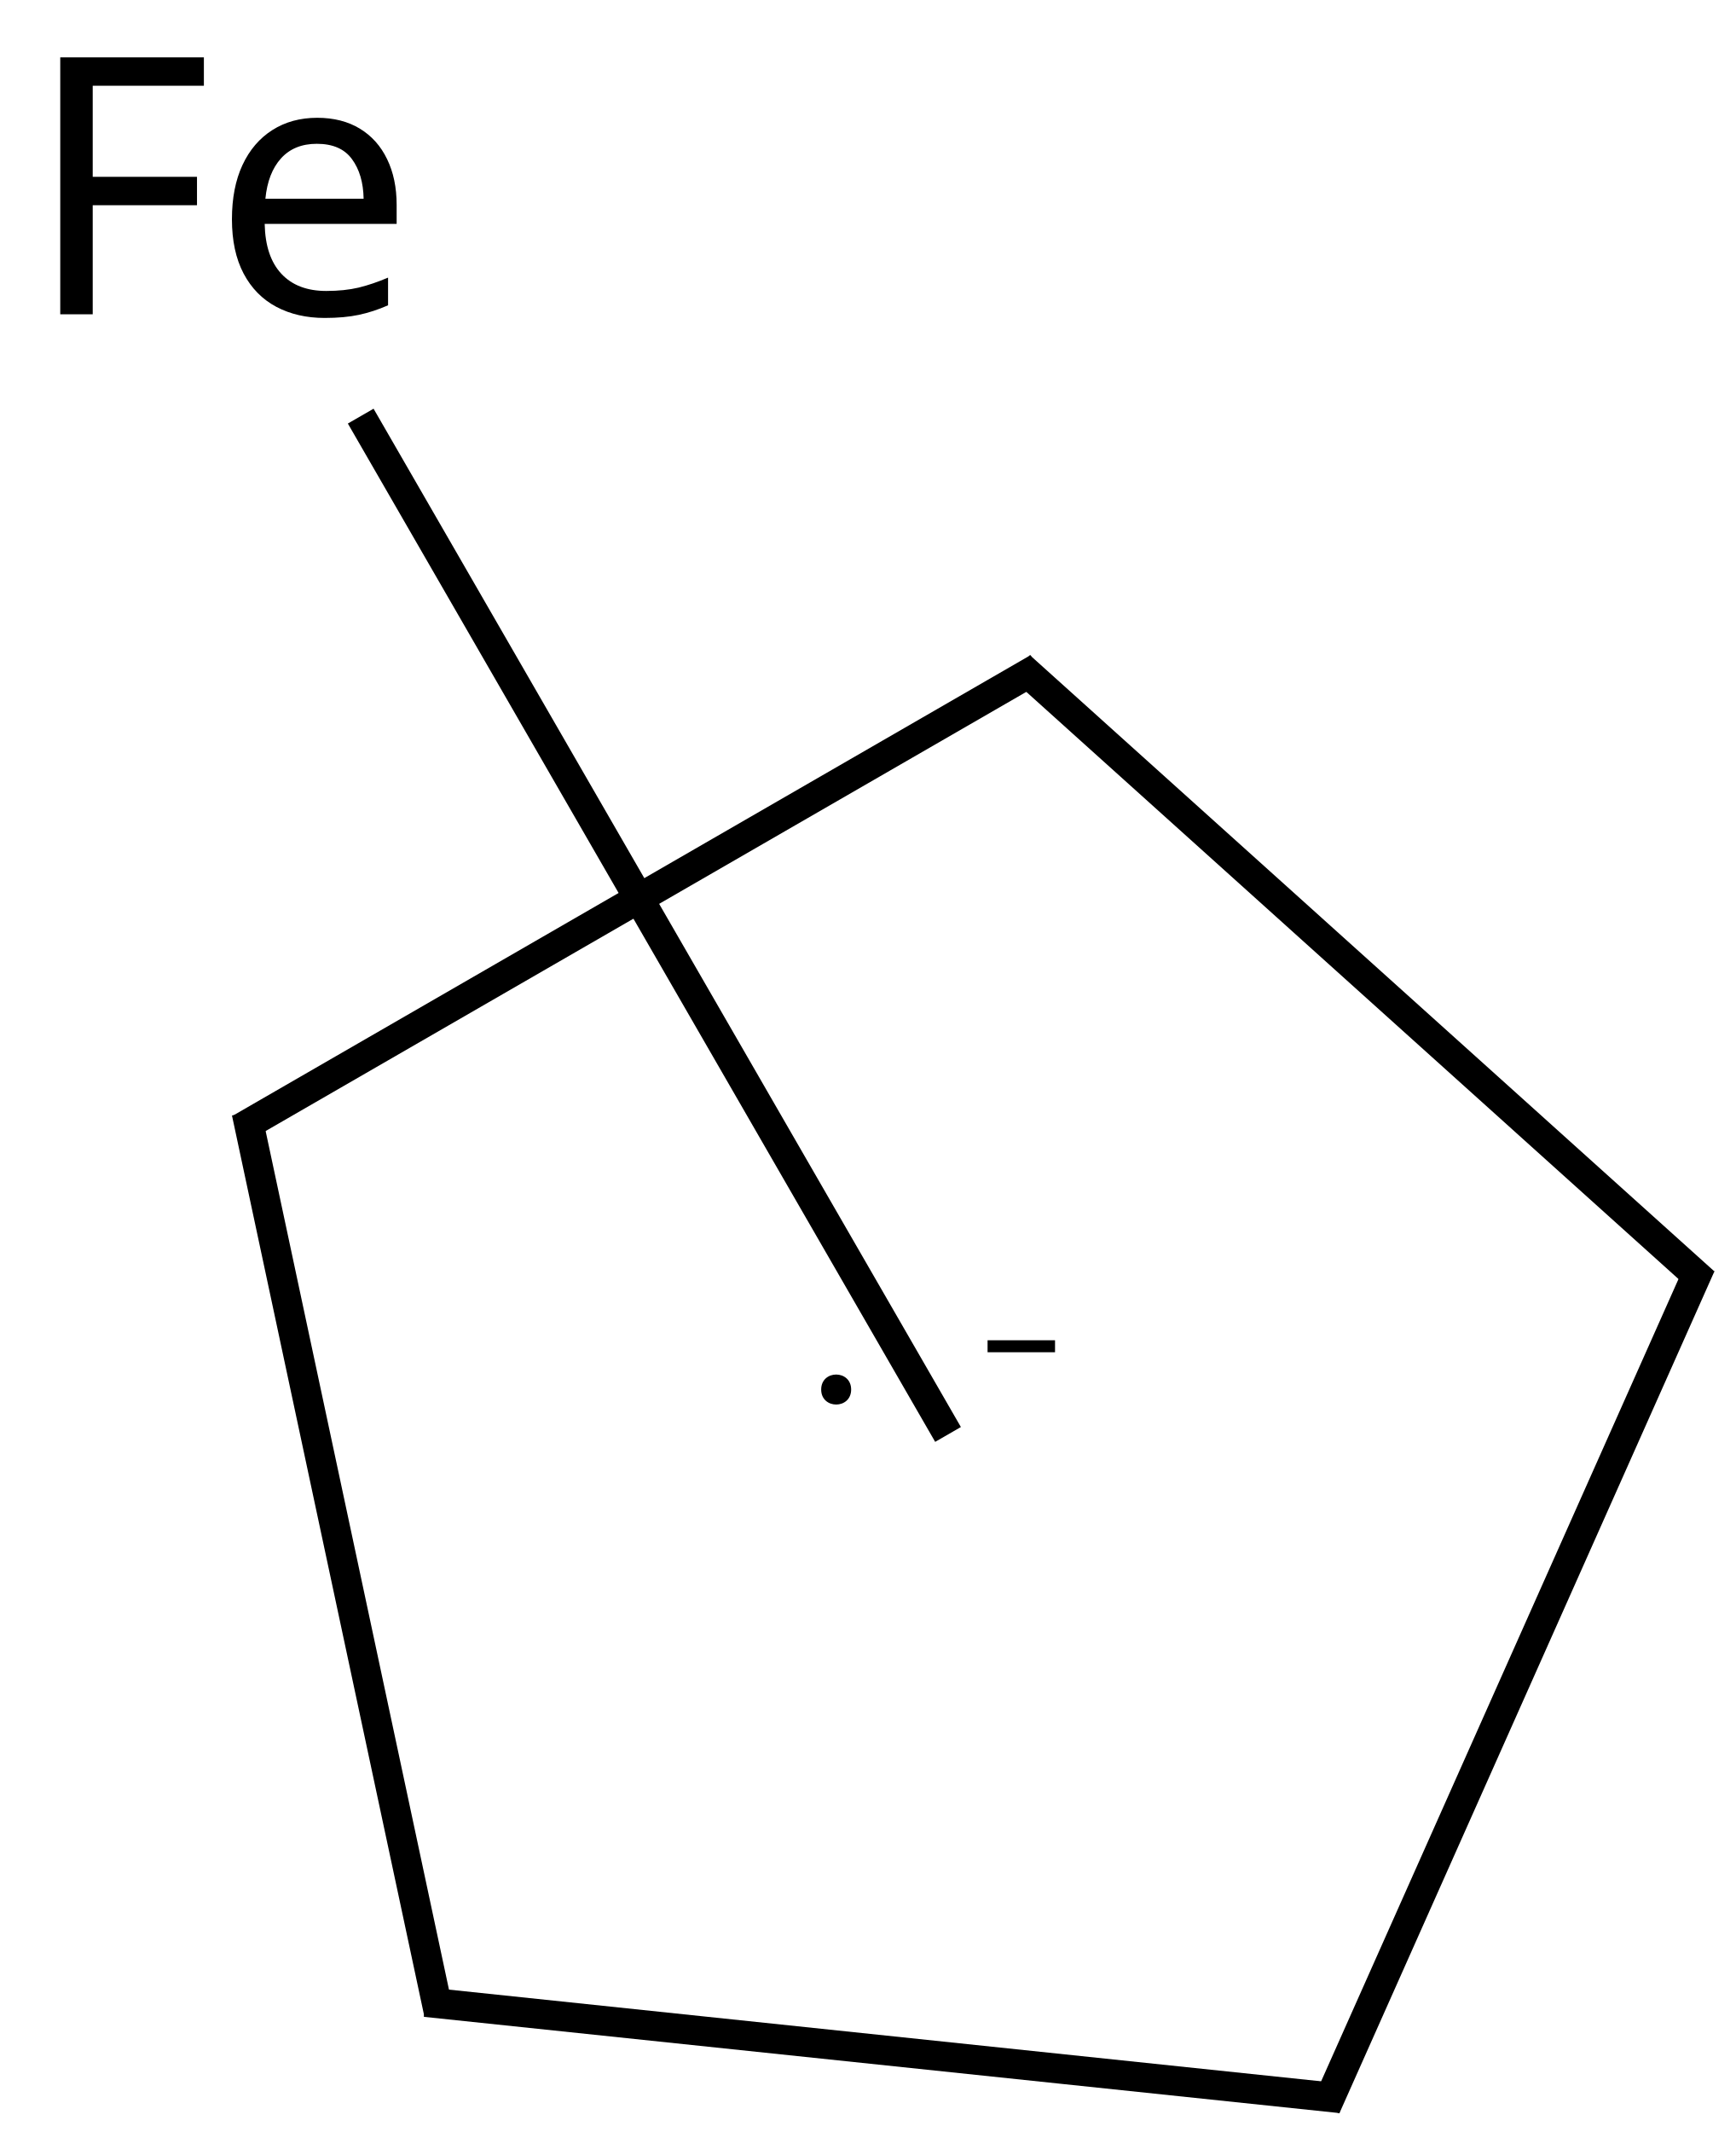
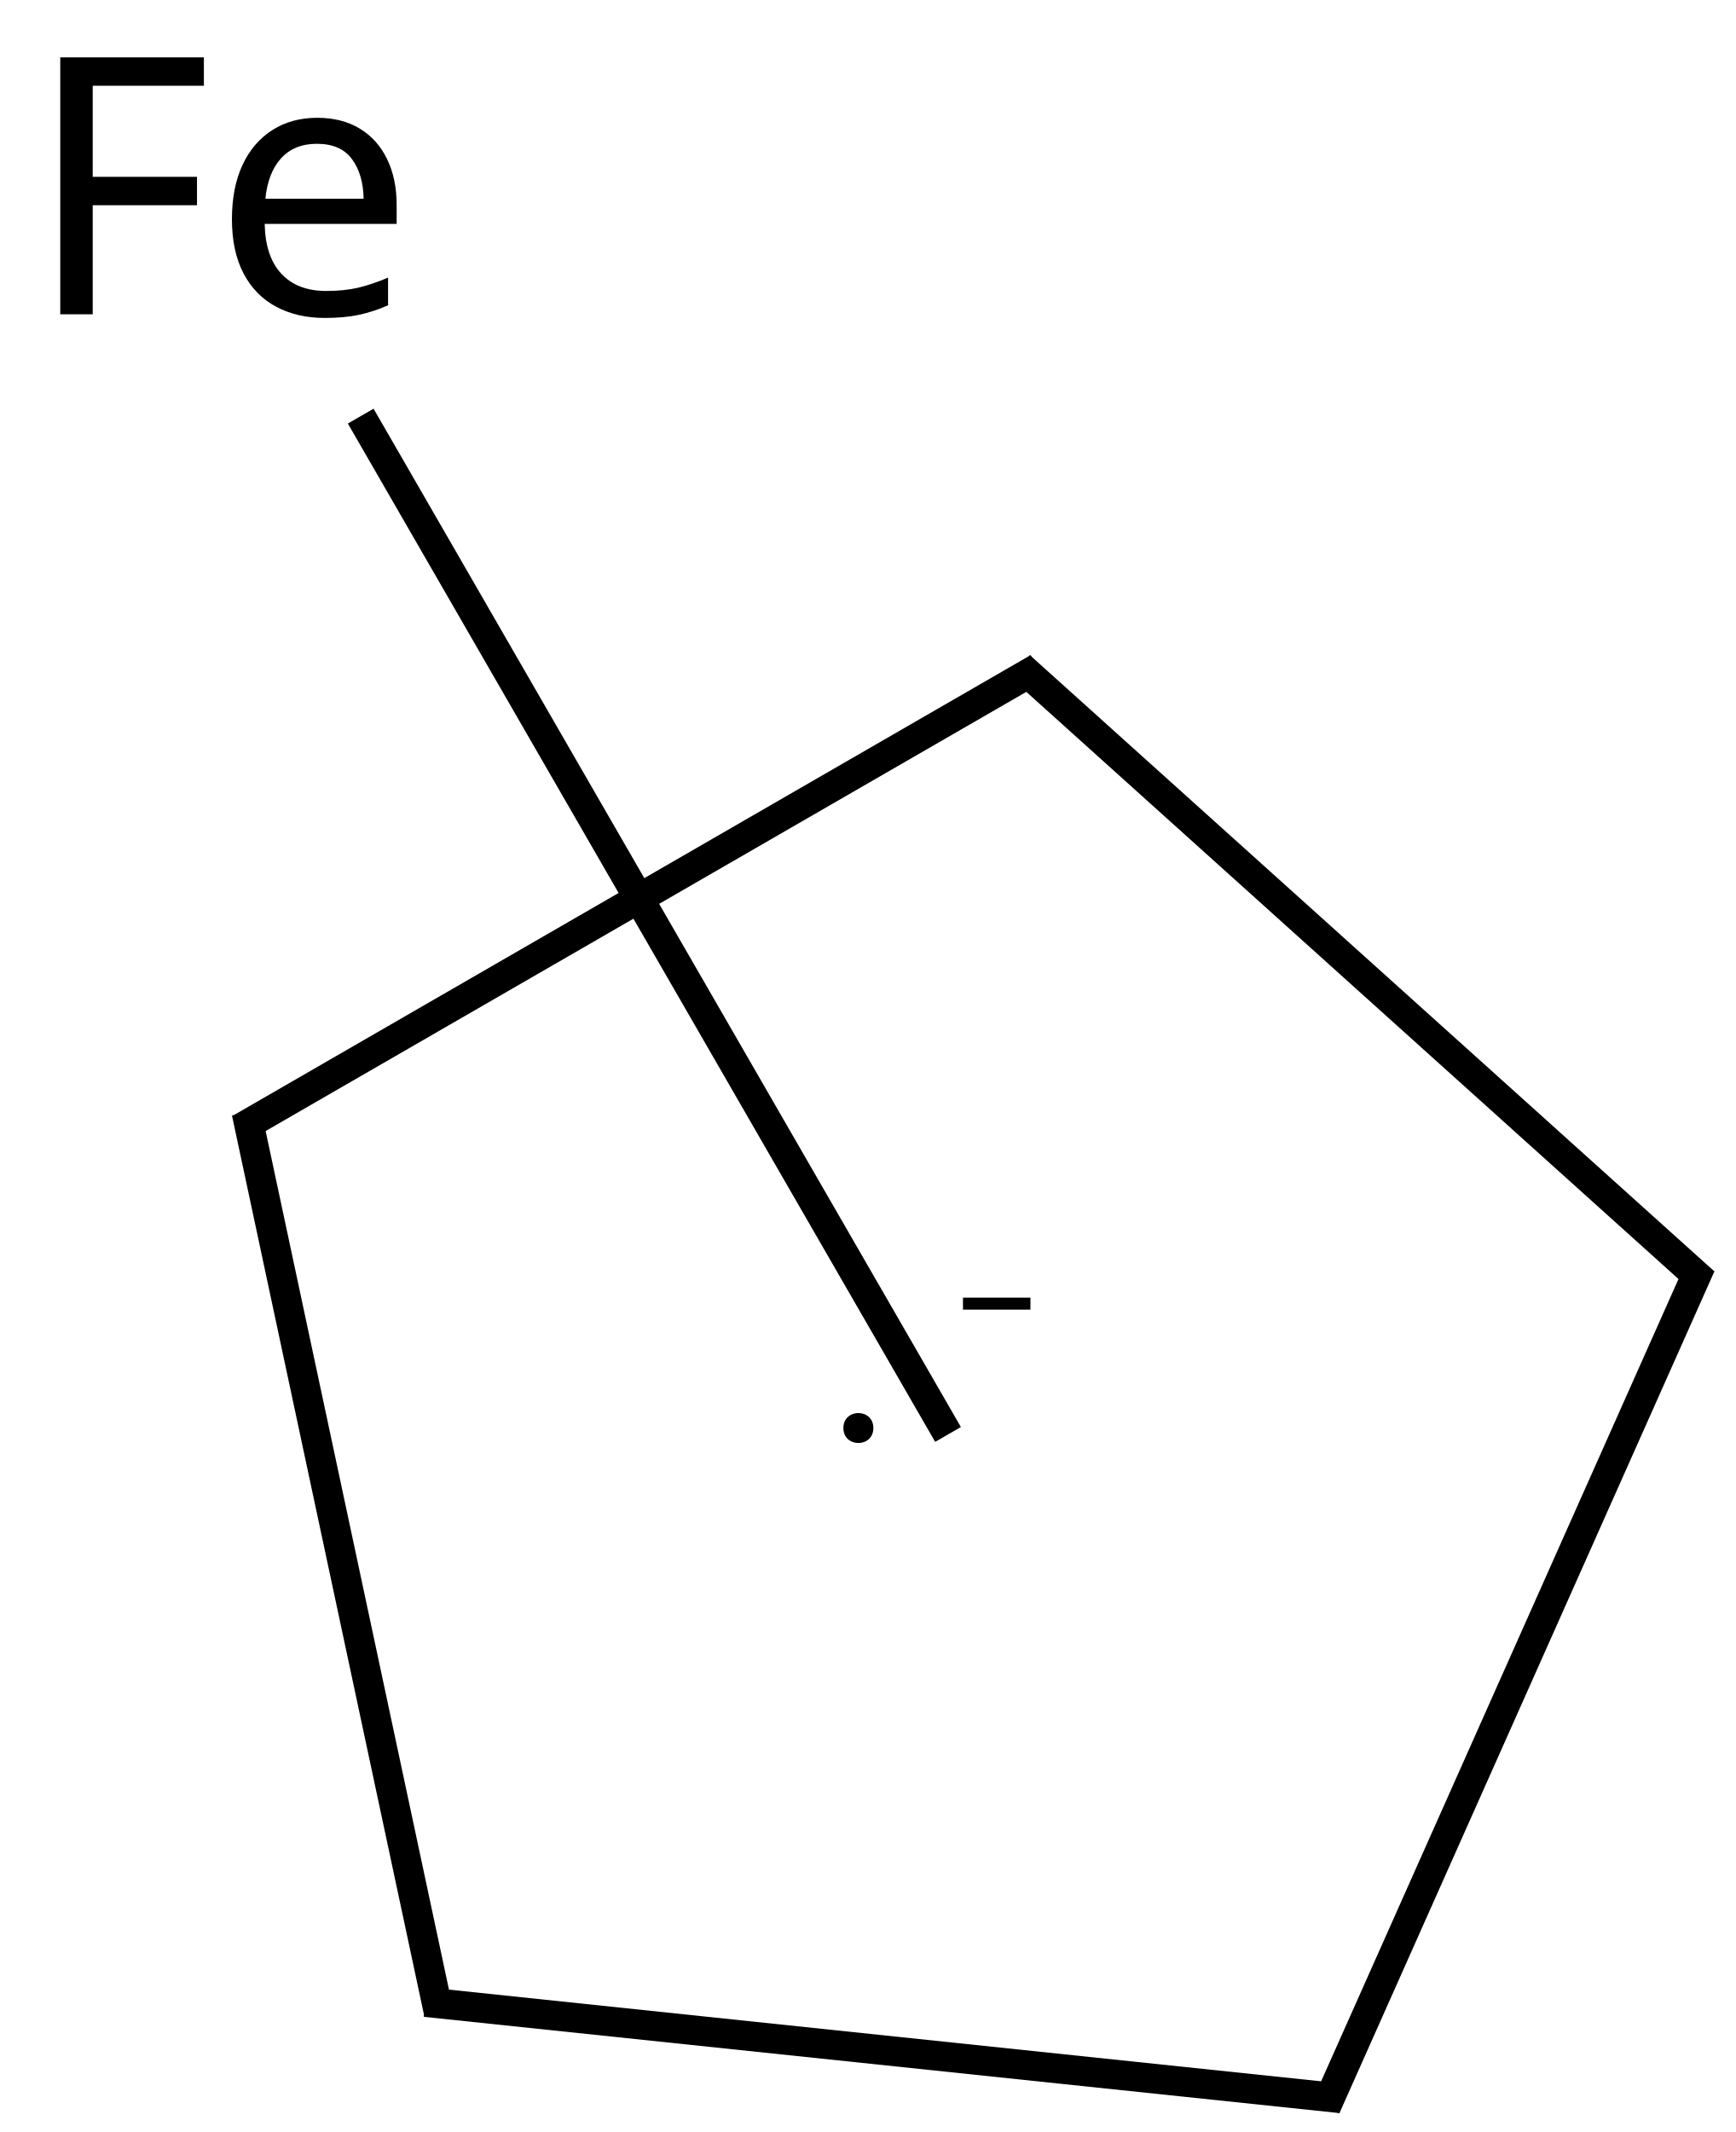
<svg xmlns="http://www.w3.org/2000/svg" xmlns:xlink="http://www.w3.org/1999/xlink" width="193" height="237" viewBox="0 0 193 237">
  <defs>
    <g>
      <g id="glyph-0-0">
        <path d="M 3.766 0 L 3.766 -28.562 L 20.203 -28.562 L 20.203 0 Z M 5.797 -2.047 L 18.156 -2.047 L 18.156 -26.516 L 5.797 -26.516 Z M 5.797 -2.047 " />
      </g>
      <g id="glyph-0-1">
        <path d="M 7.484 0 L 3.875 0 L 3.875 -28.562 L 19.844 -28.562 L 19.844 -25.406 L 7.484 -25.406 L 7.484 -15.281 L 19.078 -15.281 L 19.078 -12.125 L 7.484 -12.125 Z M 7.484 0 " />
      </g>
      <g id="glyph-0-2">
        <path d="M 11.688 -21.844 C 13.52 -21.844 15.098 -21.441 16.422 -20.641 C 17.742 -19.836 18.754 -18.707 19.453 -17.25 C 20.16 -15.801 20.516 -14.102 20.516 -12.156 L 20.516 -10.047 L 5.844 -10.047 C 5.895 -7.617 6.516 -5.77 7.703 -4.5 C 8.891 -3.227 10.551 -2.594 12.688 -2.594 C 14.039 -2.594 15.242 -2.719 16.297 -2.969 C 17.348 -3.227 18.438 -3.598 19.562 -4.078 L 19.562 -1 C 18.469 -0.52 17.383 -0.164 16.312 0.062 C 15.25 0.289 13.984 0.406 12.516 0.406 C 10.492 0.406 8.703 -0.004 7.141 -0.828 C 5.578 -1.66 4.363 -2.895 3.5 -4.531 C 2.633 -6.176 2.203 -8.188 2.203 -10.562 C 2.203 -12.906 2.594 -14.914 3.375 -16.594 C 4.164 -18.281 5.273 -19.578 6.703 -20.484 C 8.129 -21.391 9.789 -21.844 11.688 -21.844 Z M 11.641 -18.953 C 9.961 -18.953 8.633 -18.41 7.656 -17.328 C 6.688 -16.254 6.109 -14.758 5.922 -12.844 L 16.844 -12.844 C 16.812 -14.656 16.379 -16.125 15.547 -17.25 C 14.723 -18.383 13.422 -18.953 11.641 -18.953 Z M 11.641 -18.953 " />
      </g>
    </g>
  </defs>
  <path fill="none" stroke-width="0.033" stroke-linecap="butt" stroke-linejoin="miter" stroke="rgb(0%, 0%, 0%)" stroke-opacity="1" stroke-miterlimit="10" d="M 0.02 1.028 L 0.234 2.03 " transform="matrix(100, 0, 0, 100, 25.4043, 20.85742)" />
  <path fill="none" stroke-width="0.033" stroke-linecap="butt" stroke-linejoin="miter" stroke="rgb(0%, 0%, 0%)" stroke-opacity="1" stroke-miterlimit="10" d="M 0.219 2.017 L 1.237 2.124 " transform="matrix(100, 0, 0, 100, 25.4043, 20.85742)" />
  <path fill="none" stroke-width="0.033" stroke-linecap="butt" stroke-linejoin="miter" stroke="rgb(0%, 0%, 0%)" stroke-opacity="1" stroke-miterlimit="10" d="M 1.22 2.134 L 1.637 1.198 " transform="matrix(100, 0, 0, 100, 25.4043, 20.85742)" />
  <path fill="none" stroke-width="0.033" stroke-linecap="butt" stroke-linejoin="miter" stroke="rgb(0%, 0%, 0%)" stroke-opacity="1" stroke-miterlimit="10" d="M 1.641 1.217 L 0.88 0.532 " transform="matrix(100, 0, 0, 100, 25.4043, 20.85742)" />
  <path fill="none" stroke-width="0.033" stroke-linecap="butt" stroke-linejoin="miter" stroke="rgb(0%, 0%, 0%)" stroke-opacity="1" stroke-miterlimit="10" d="M 0.9 0.534 L 0.013 1.046 " transform="matrix(100, 0, 0, 100, 25.4043, 20.85742)" />
  <path fill="none" stroke-width="0.033" stroke-linecap="butt" stroke-linejoin="miter" stroke="rgb(0%, 0%, 0%)" stroke-opacity="1" stroke-miterlimit="10" d="M 0.147 0.254 L 0.8 1.386 " transform="matrix(100, 0, 0, 100, 25.4043, 20.85742)" />
  <g fill="rgb(0%, 0%, 0%)" fill-opacity="1">
    <use xlink:href="#glyph-0-1" x="2.824" y="34.938" />
    <use xlink:href="#glyph-0-2" x="23.584" y="34.938" />
  </g>
-   <path fill-rule="nonzero" fill="rgb(0%, 0%, 0%)" fill-opacity="1" d="M 109.801 148.988 L 117.301 148.988 L 117.301 150.32 L 109.801 150.32 " />
-   <path fill-rule="nonzero" fill="rgb(0%, 0%, 0%)" fill-opacity="1" d="M 92.965 154.465 L 94.633 154.465 C 94.633 156.688 91.301 156.688 91.301 154.465 C 91.301 152.242 94.633 152.242 94.633 154.465 " />
+   <path fill-rule="nonzero" fill="rgb(0%, 0%, 0%)" fill-opacity="1" d="M 107.066 144.25 L 114.566 144.25 L 114.566 145.582 L 107.066 145.582 " />
+   <path fill-rule="nonzero" fill="rgb(0%, 0%, 0%)" fill-opacity="1" d="M 95.438 158.746 L 97.102 158.746 C 97.102 160.965 93.77 160.965 93.77 158.746 C 93.77 156.523 97.102 156.523 97.102 158.746 " />
</svg>
